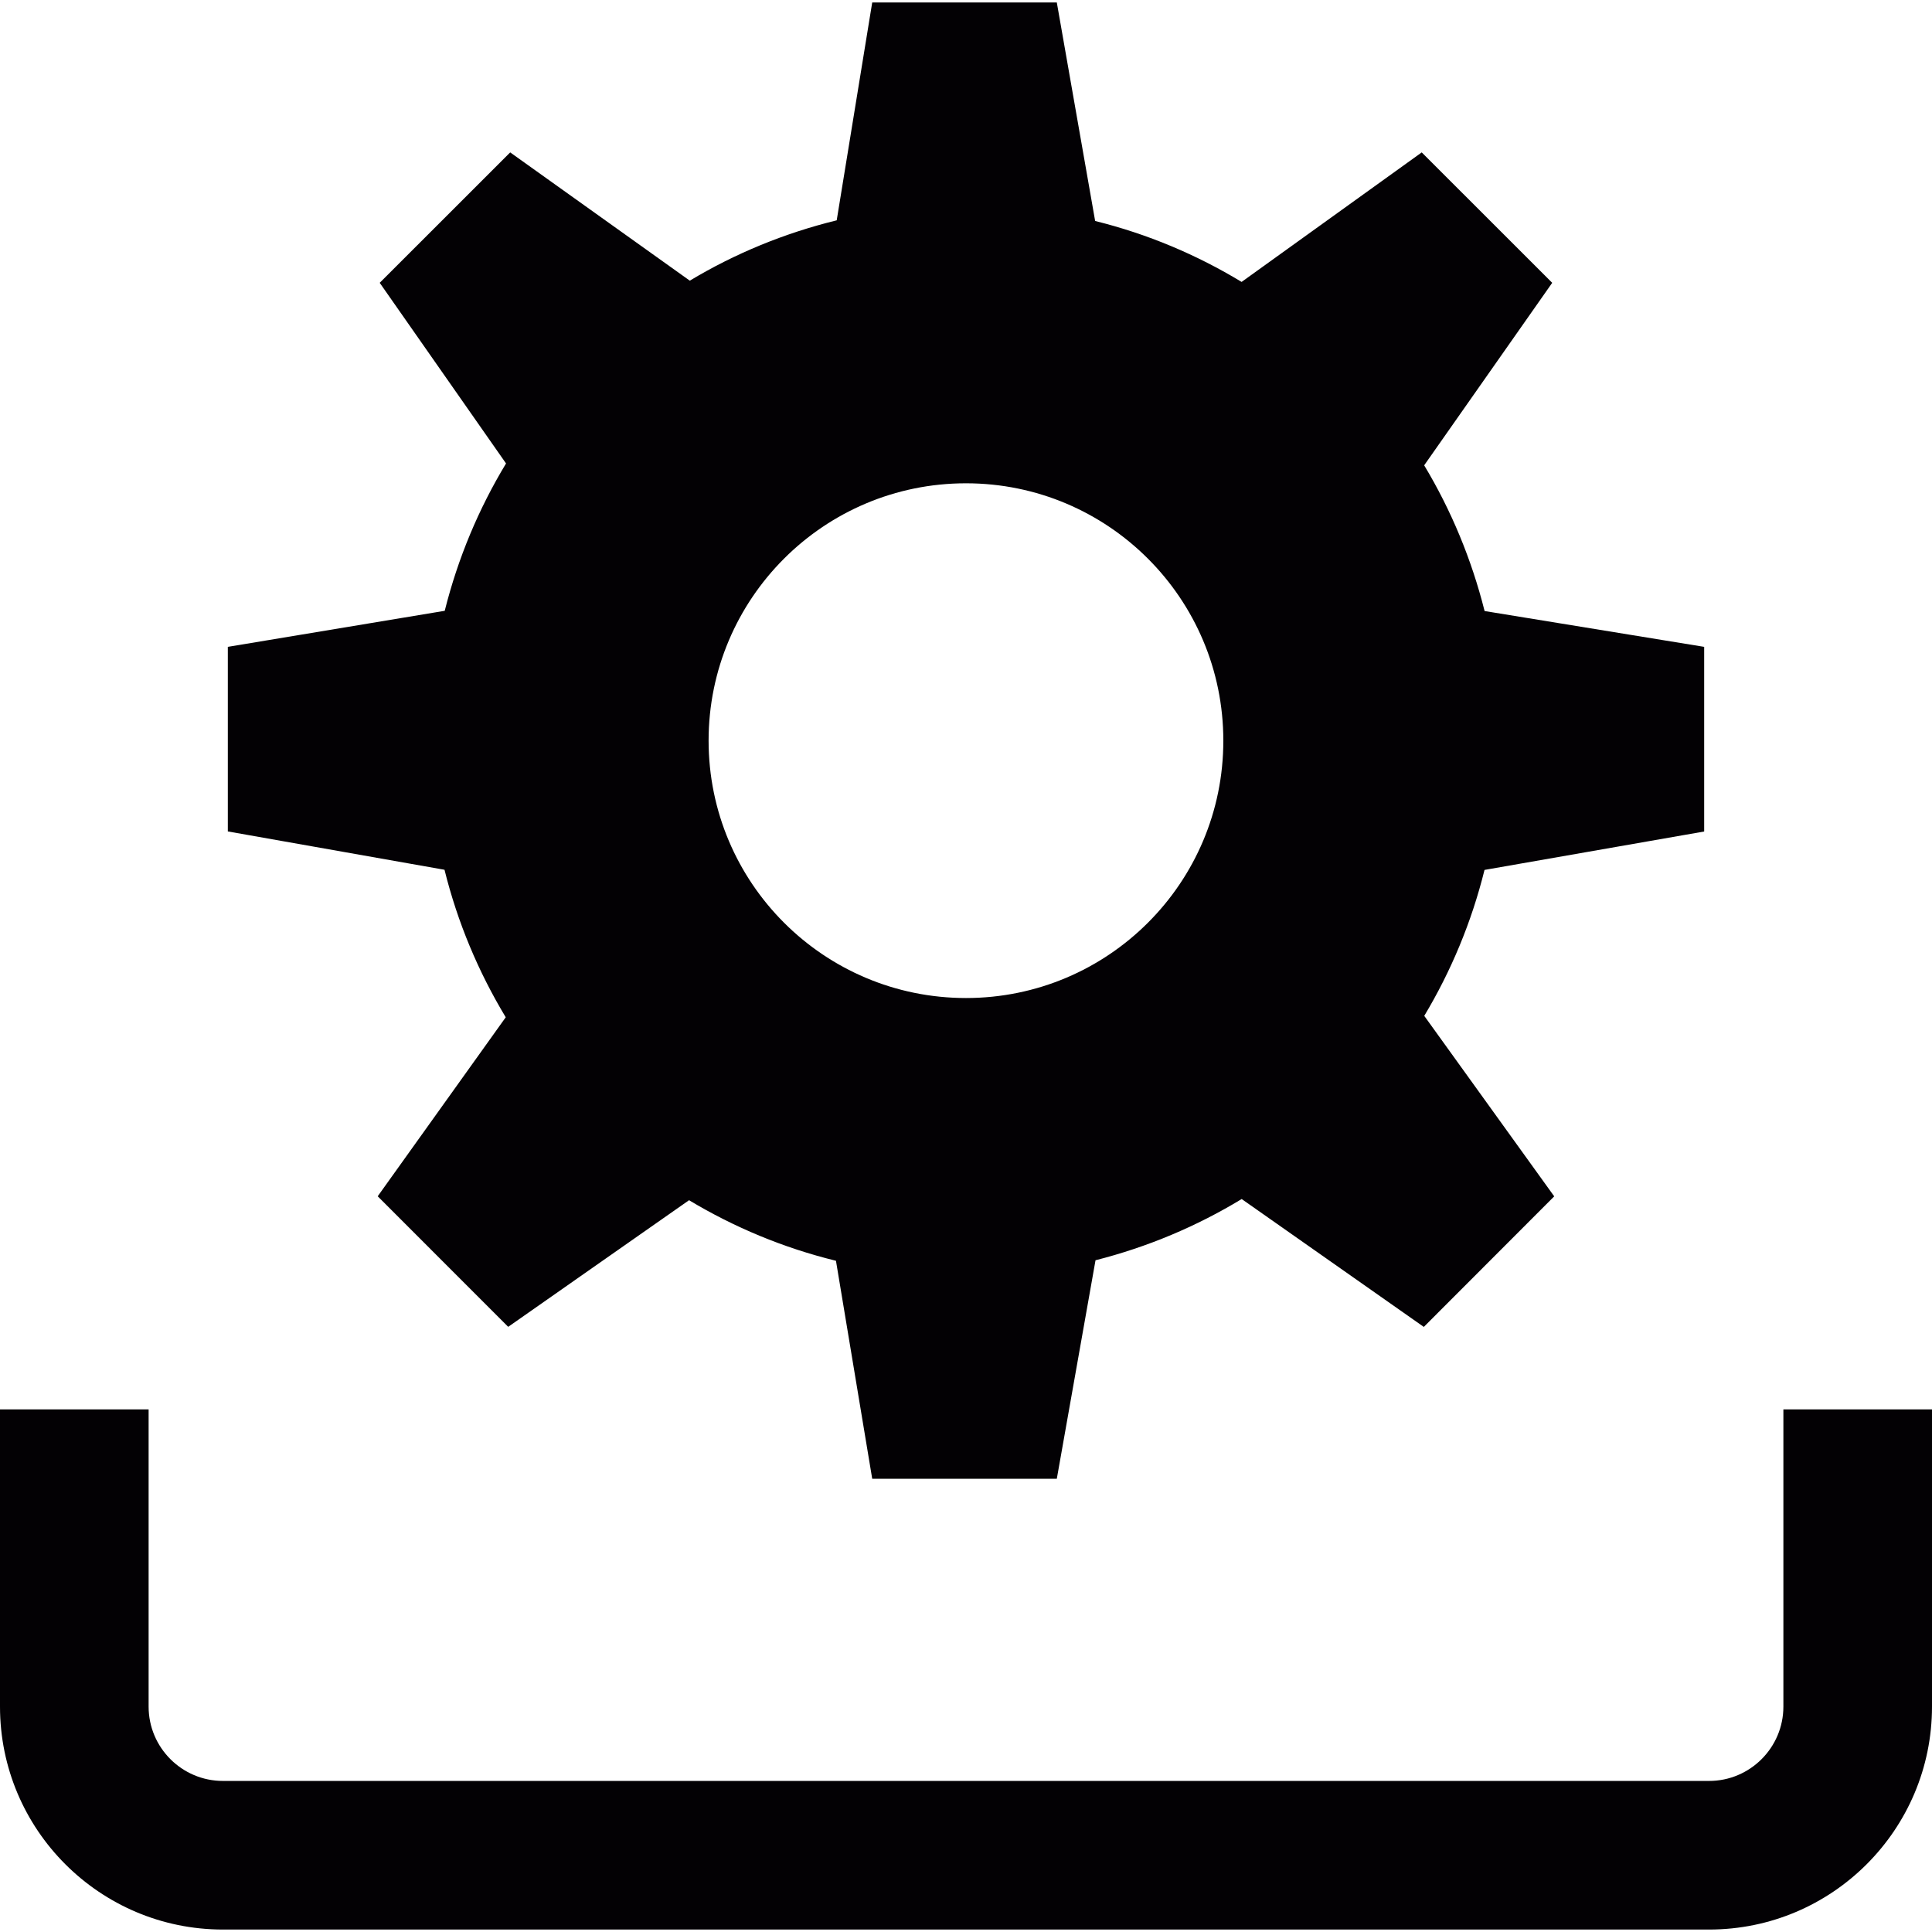
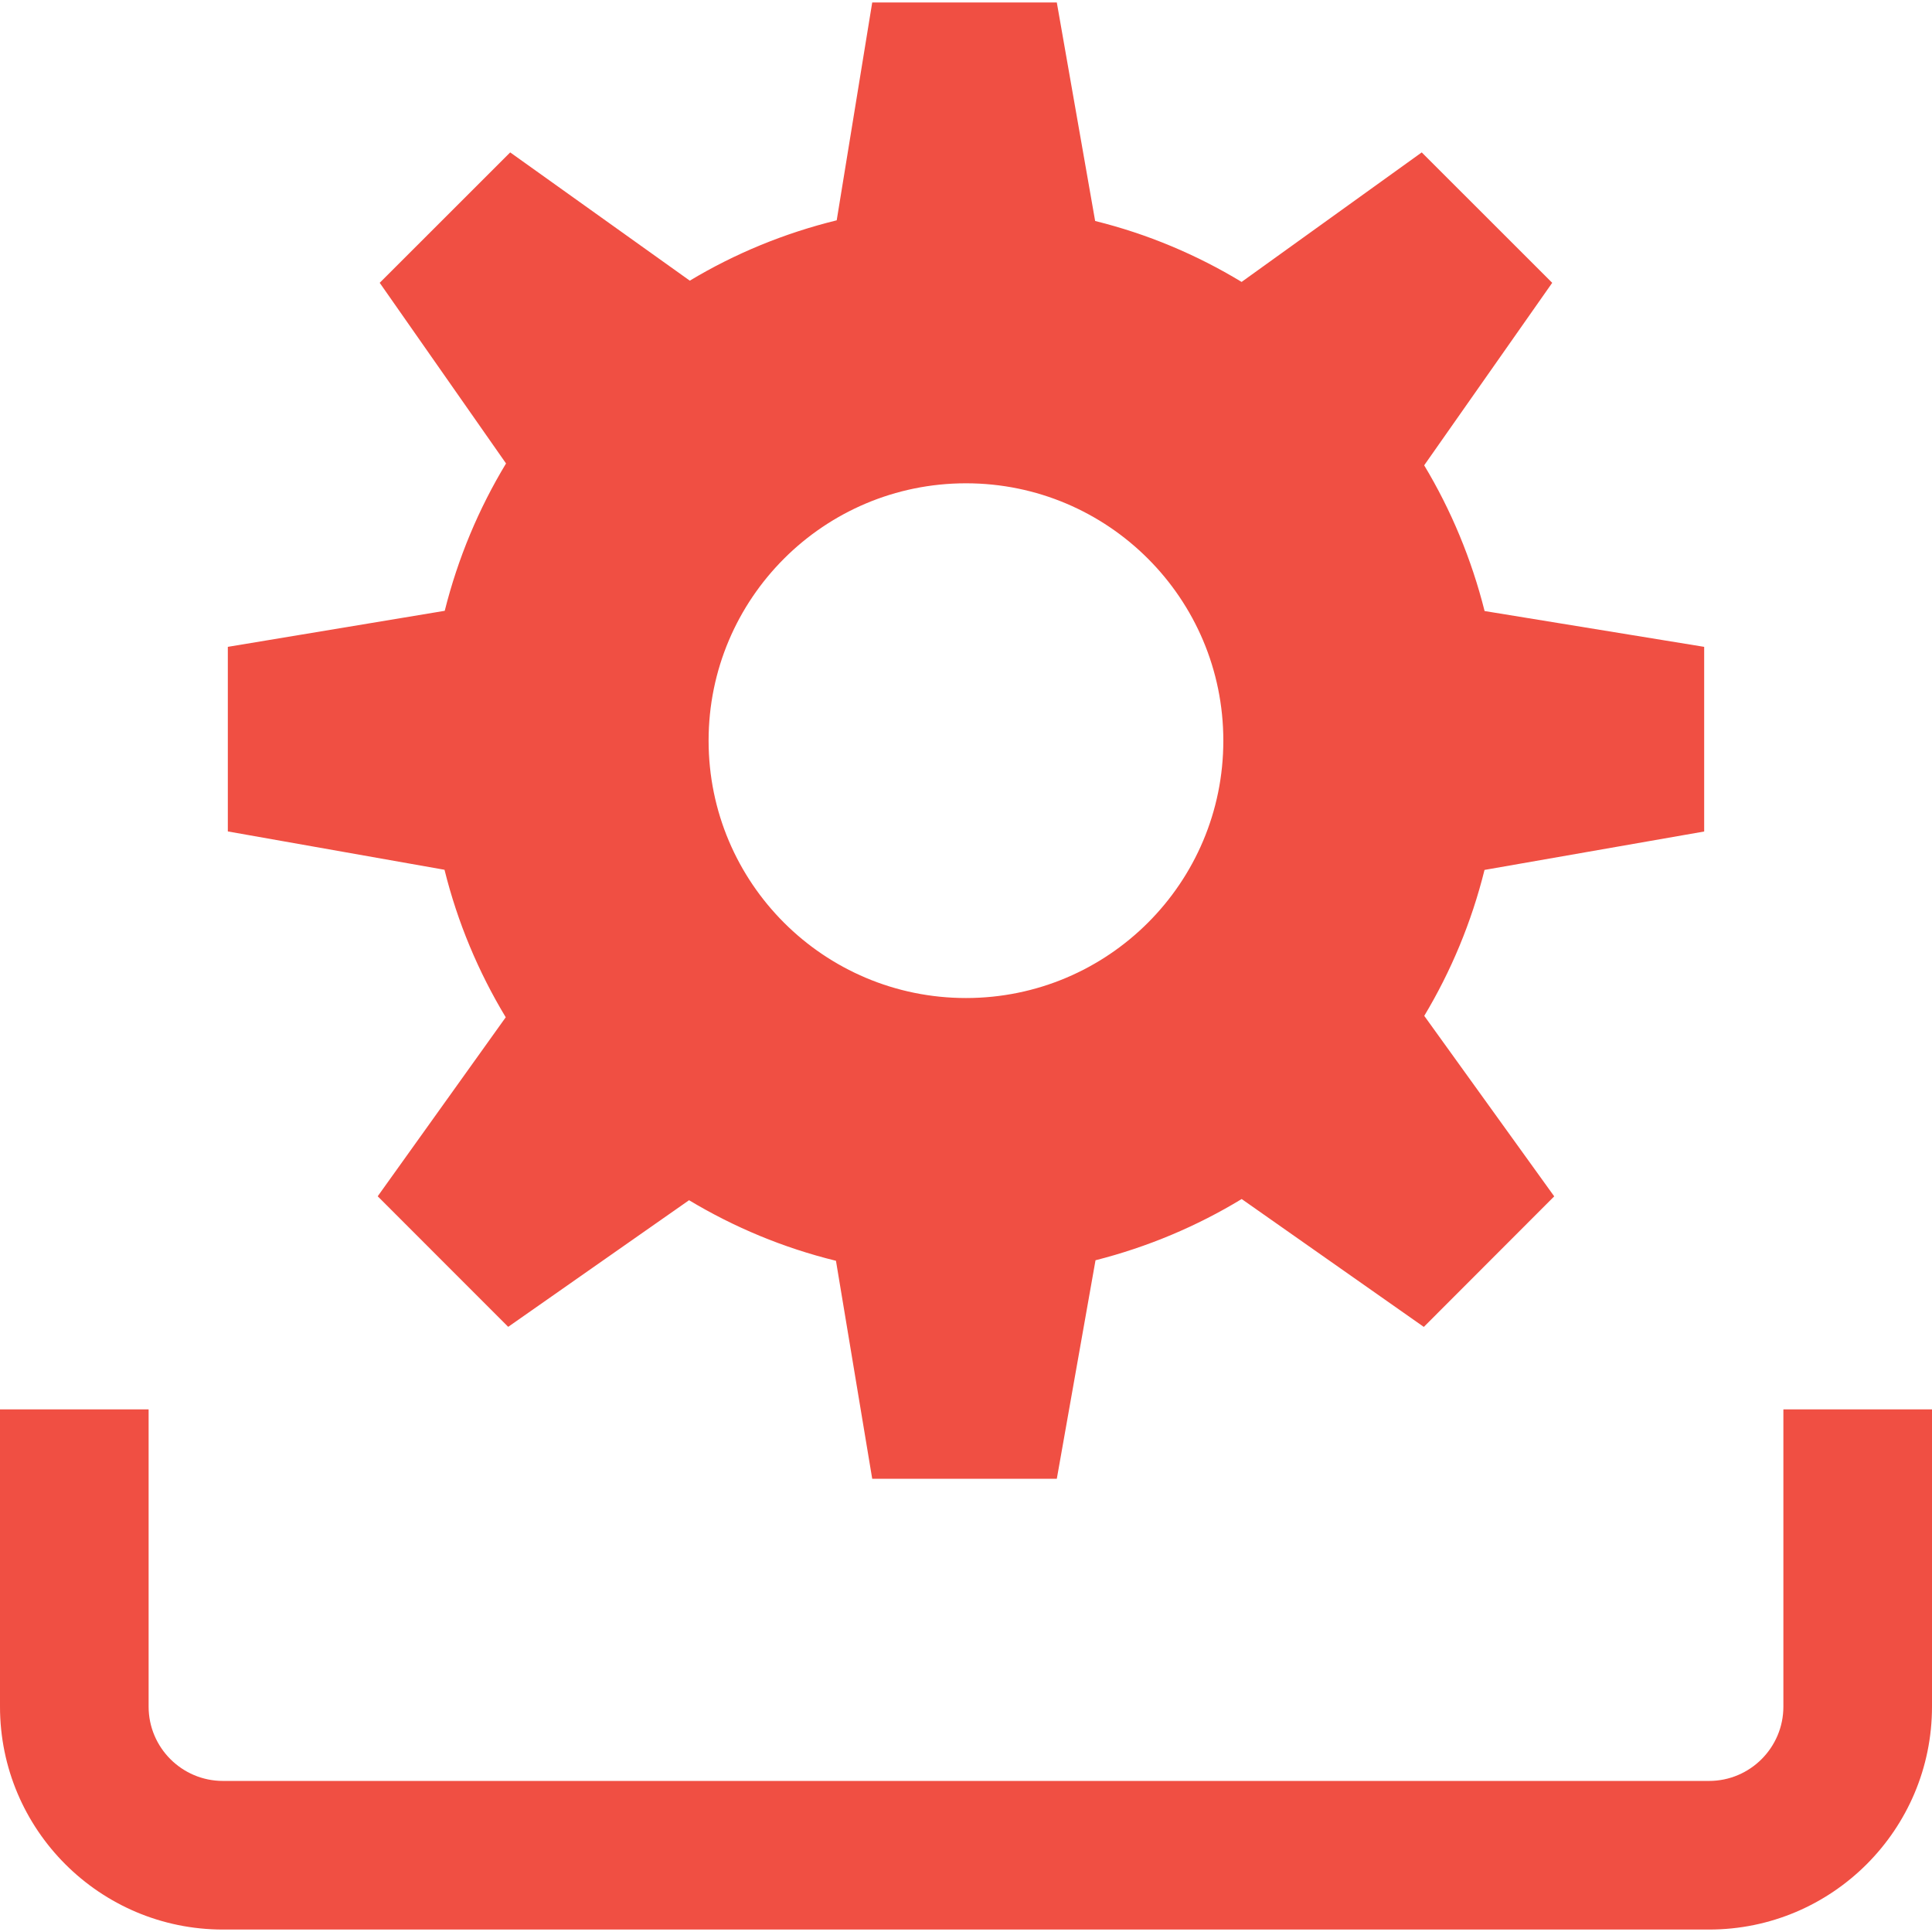
<svg xmlns="http://www.w3.org/2000/svg" version="1.1" id="Capa_1" x="0px" y="0px" viewBox="0 0 26 26" style="enable-background:new 0 0 26 26;" xml:space="preserve">
  <g>
    <g>
-       <path style="fill:#030104;" d="M22.934,11.19V8.705l-2.955-0.482c-0.176-0.699-0.45-1.357-0.813-1.961l1.723-2.456l-1.756-1.755    l-2.424,1.743c-0.604-0.366-1.267-0.646-1.971-0.82l-0.516-2.941h-2.484L11.26,2.965c-0.706,0.173-1.371,0.448-1.977,0.812    L6.866,2.051L5.11,3.806l1.7,2.431C6.442,6.846,6.163,7.51,5.985,8.22L3.066,8.705v2.484l2.916,0.516    c0.176,0.71,0.456,1.375,0.824,1.985l-1.723,2.409l1.756,1.757l2.434-1.704c0.608,0.365,1.271,0.642,1.977,0.815l0.488,2.934    h2.484l0.521-2.941c0.701-0.178,1.363-0.457,1.967-0.824l2.451,1.721l1.755-1.757l-1.749-2.429    c0.362-0.604,0.637-1.263,0.811-1.964L22.934,11.19z M13,13.431c-1.913,0-3.464-1.55-3.464-3.464c0-1.912,1.551-3.463,3.464-3.463    s3.463,1.551,3.463,3.463C16.464,11.881,14.913,13.431,13,13.431z" />
+       <path style="fill:#f04f43;" d="M22.934,11.19V8.705l-2.955-0.482c-0.176-0.699-0.45-1.357-0.813-1.961l1.723-2.456l-1.756-1.755    l-2.424,1.743c-0.604-0.366-1.267-0.646-1.971-0.82l-0.516-2.941h-2.484L11.26,2.965c-0.706,0.173-1.371,0.448-1.977,0.812    L6.866,2.051L5.11,3.806l1.7,2.431C6.442,6.846,6.163,7.51,5.985,8.22L3.066,8.705v2.484l2.916,0.516    c0.176,0.71,0.456,1.375,0.824,1.985l-1.723,2.409l1.756,1.757l2.434-1.704c0.608,0.365,1.271,0.642,1.977,0.815l0.488,2.934    h2.484l0.521-2.941c0.701-0.178,1.363-0.457,1.967-0.824l2.451,1.721l1.755-1.757l-1.749-2.429    c0.362-0.604,0.637-1.263,0.811-1.964L22.934,11.19z M13,13.431c-1.913,0-3.464-1.55-3.464-3.464c0-1.912,1.551-3.463,3.464-3.463    s3.463,1.551,3.463,3.463C16.464,11.881,14.913,13.431,13,13.431z" />
    </g>
-     <path style="fill:#030104;" d="M24,18.967v4c0,0.551-0.448,1-1,1H3c-0.552,0-1-0.449-1-1v-4H0v4c0,1.656,1.344,3,3,3h20   c1.656,0,3-1.344,3-3v-4H24z" />
+     <path style="fill:#f04f43;" d="M24,18.967v4c0,0.551-0.448,1-1,1H3c-0.552,0-1-0.449-1-1v-4H0v4c0,1.656,1.344,3,3,3h20   c1.656,0,3-1.344,3-3v-4H24z" />
  </g>
  <g>
</g>
  <g>
</g>
  <g>
</g>
  <g>
</g>
  <g>
</g>
  <g>
</g>
  <g>
</g>
  <g>
</g>
  <g>
</g>
  <g>
</g>
  <g>
</g>
  <g>
</g>
  <g>
</g>
  <g>
</g>
  <g>
</g>
</svg>
